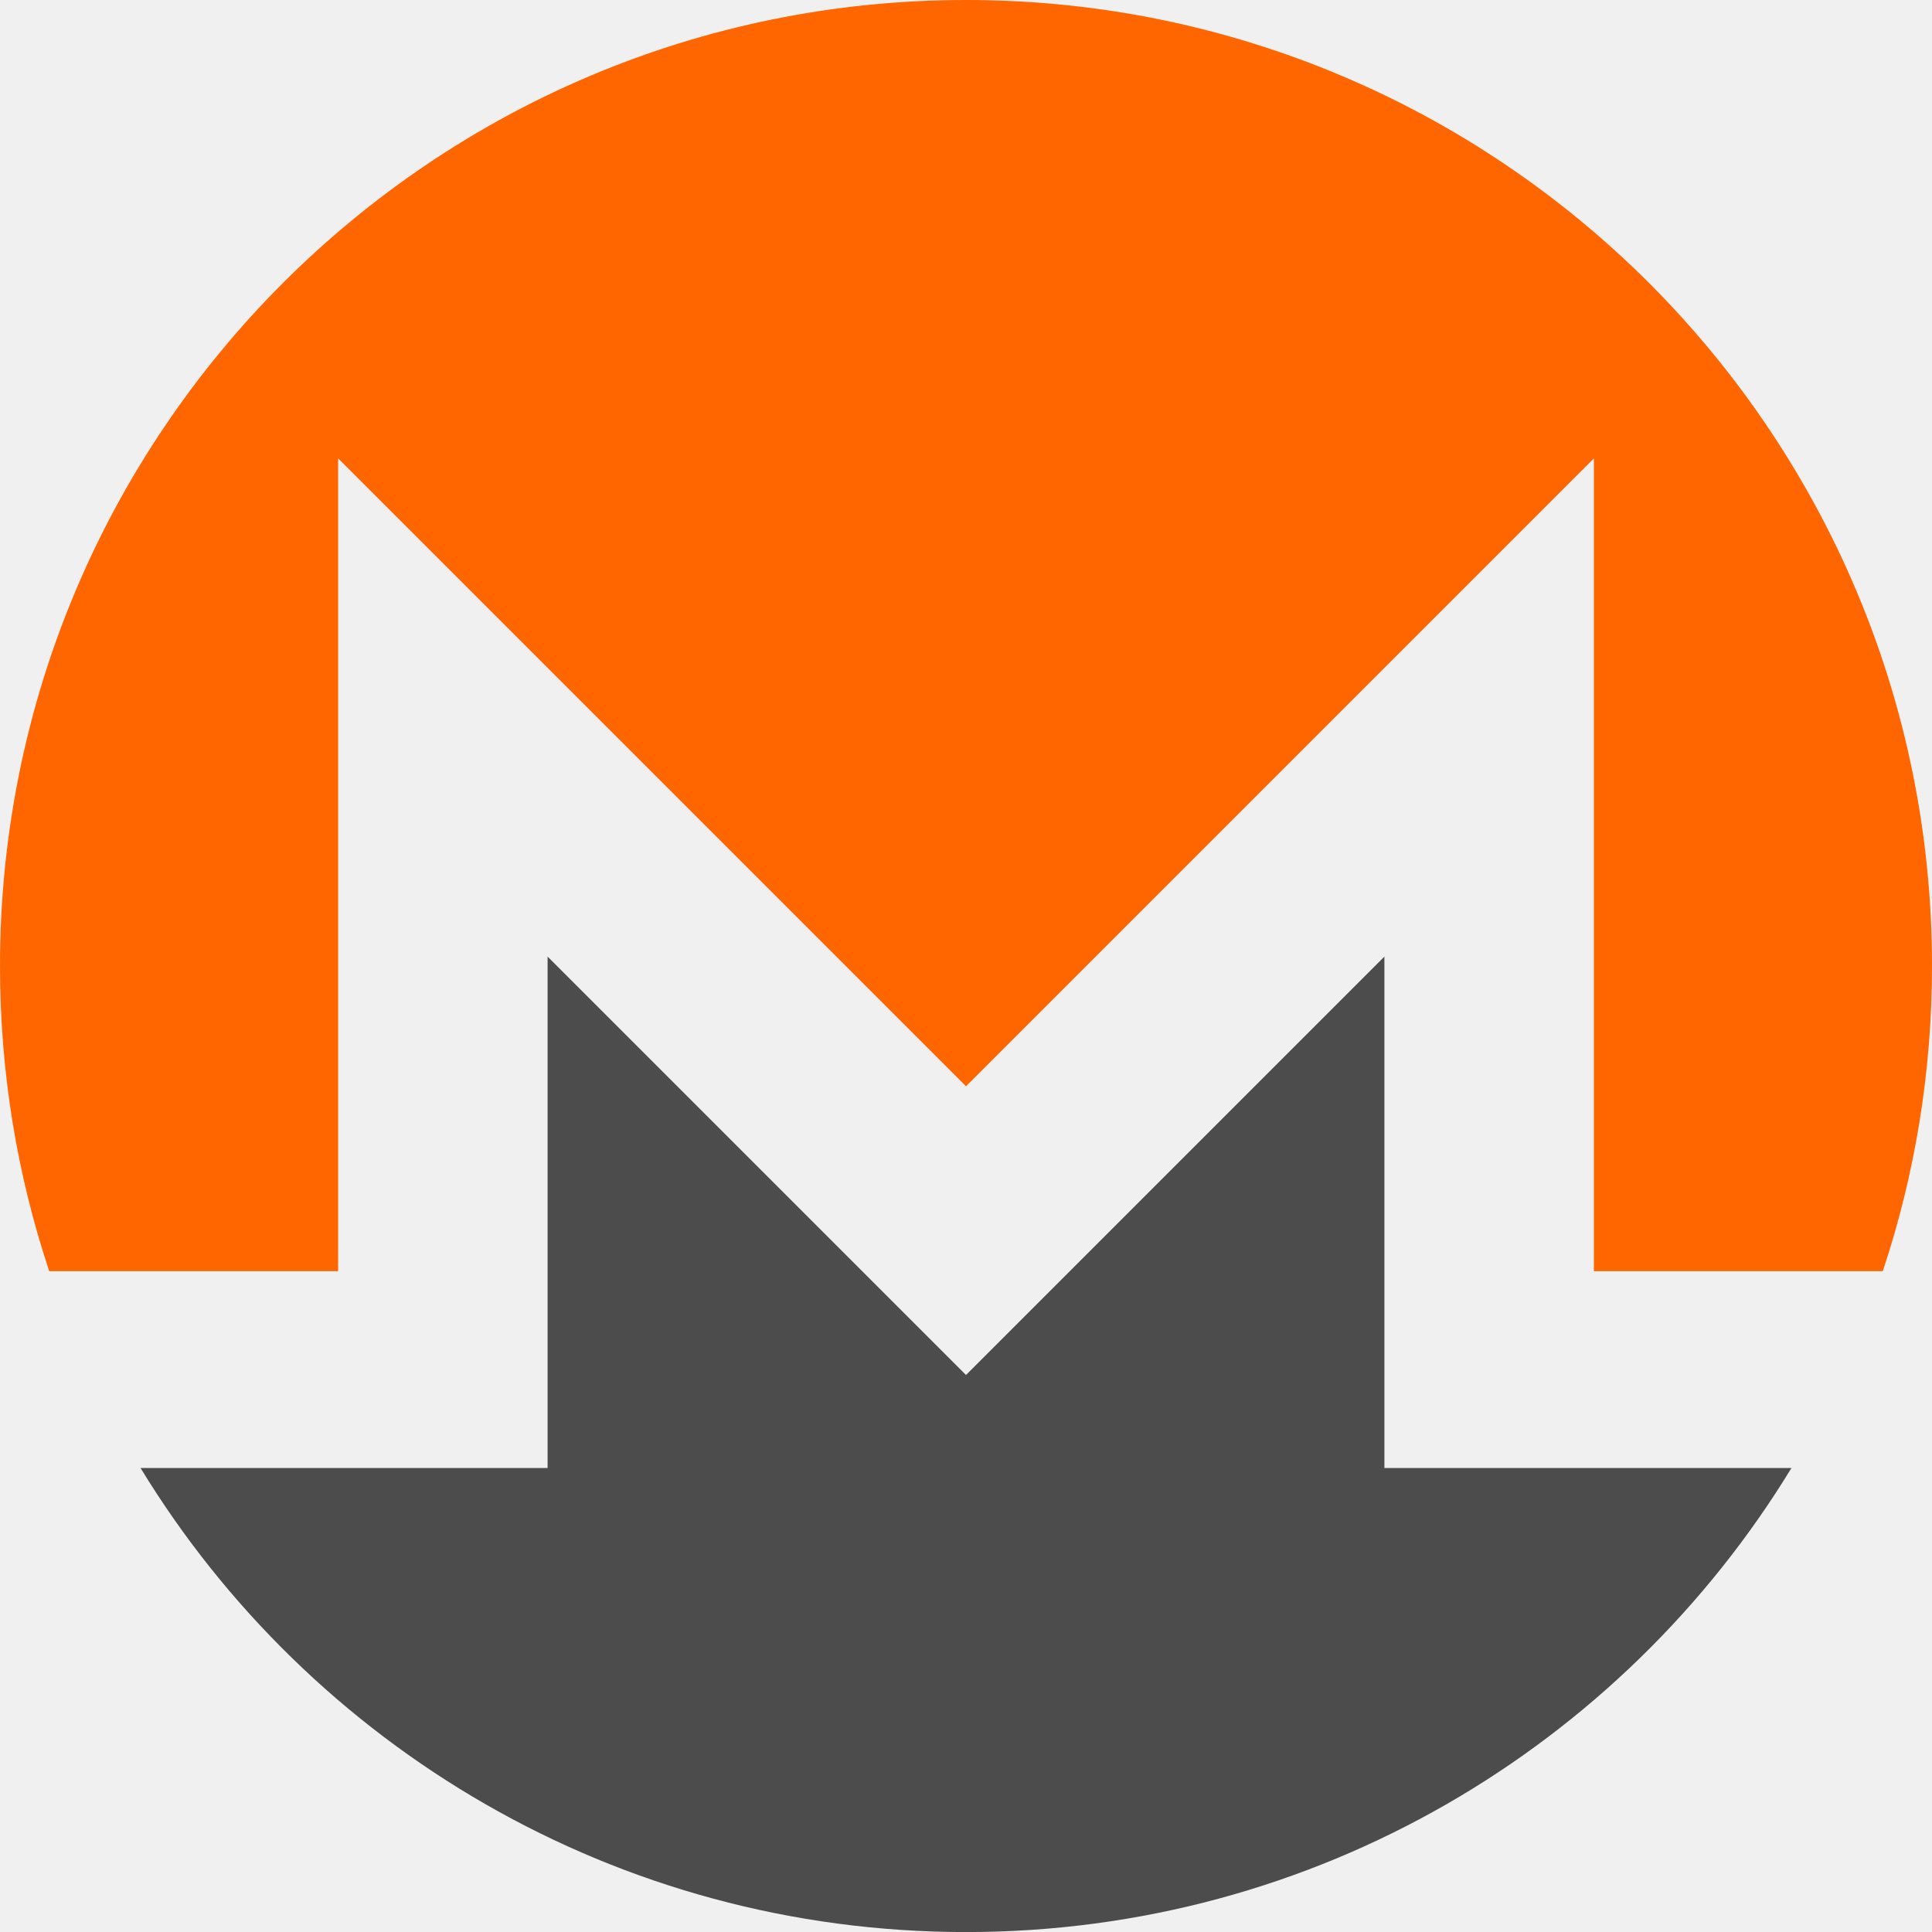
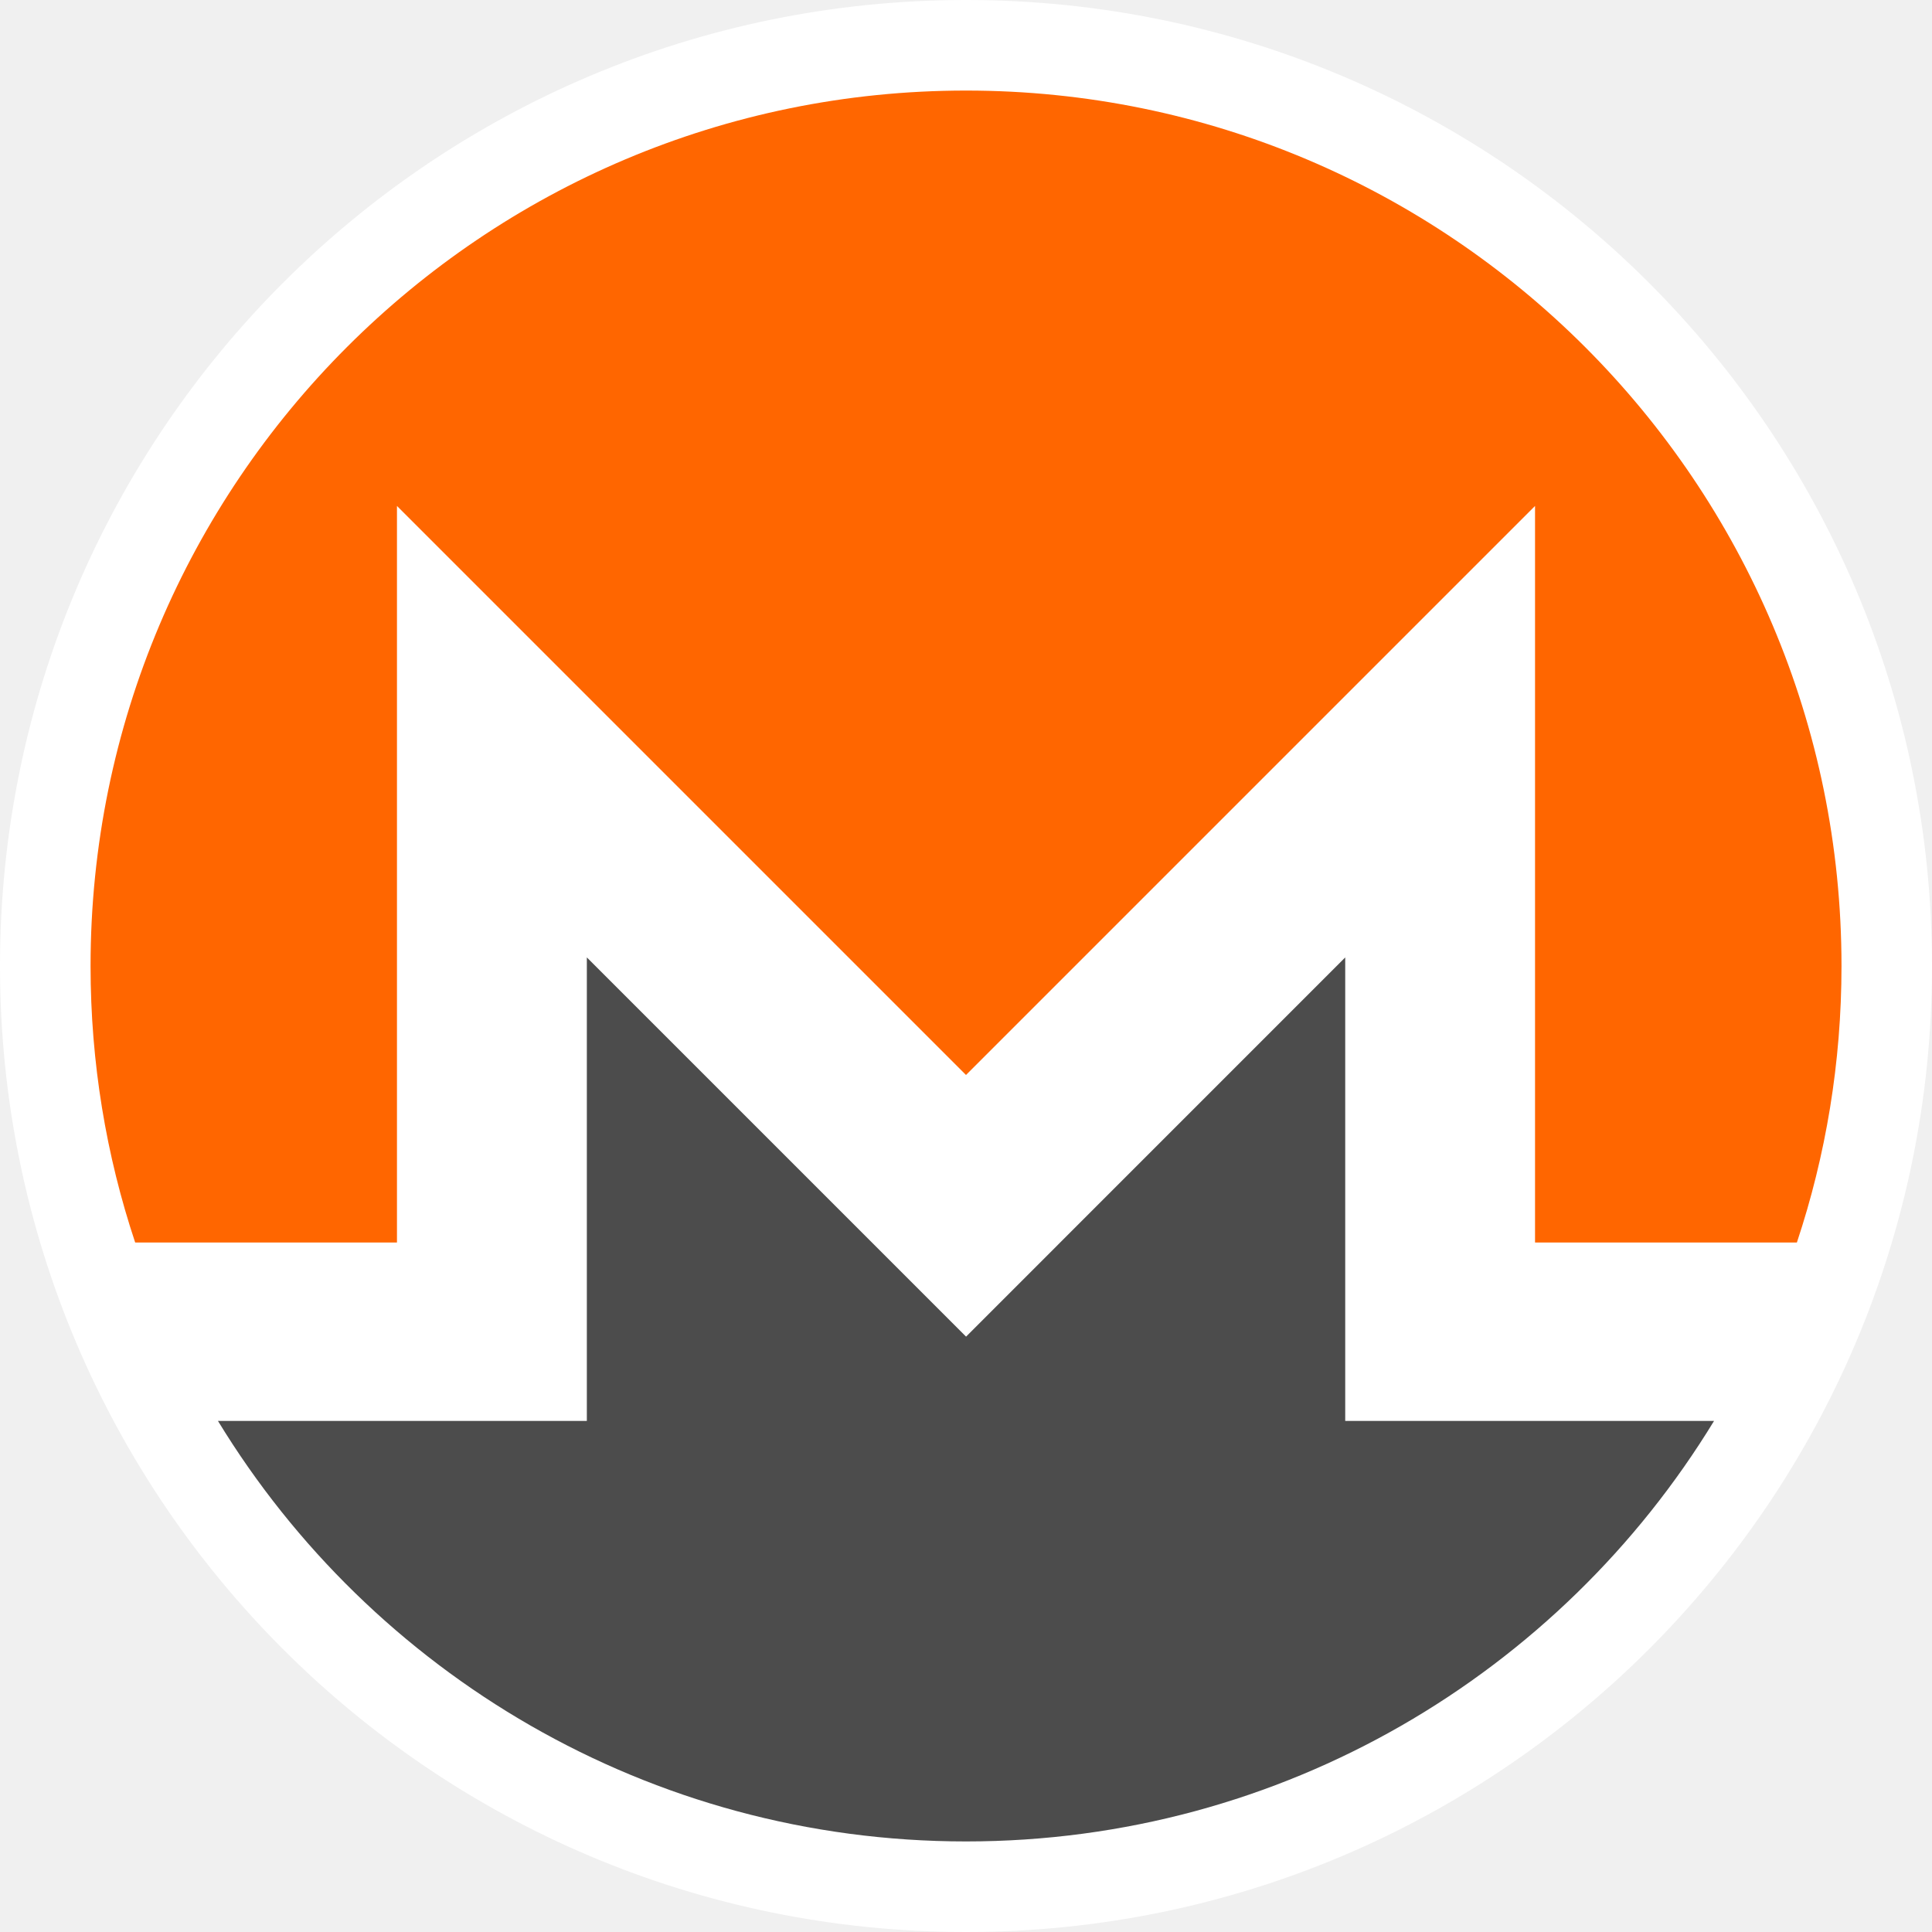
<svg xmlns="http://www.w3.org/2000/svg" fill="none" height="32" viewBox="0 0 32 32" width="32">
-   <clipPath id="a">
-     <path d="m0 0h32v32h-32z" />
-   </clipPath>
-   <g clip-path="url(#a)">
-     <path d="m16 0c-8.835 0-16 7.164-16 16 0 1.766.286 3.465.815 5.054h4.785v-13.462l10.4 10.4 10.4-10.4v13.462h4.785c.529-1.589.815-3.288.815-5.054 0-8.835-7.165-16-16-16z" fill="#f60" />
-     <path d="m9.07 15.844v8.471h-6.742c2.809 4.608 7.881 7.686 13.672 7.686s10.864-3.078 13.672-7.686h-6.742v-8.471l-6.93 6.93z" fill="#4c4c4c" />
-   </g>
+   <path d="m32 16c0 8.837-7.163 16-16 16-8.837 0-16-7.163-16-16 0-8.837 7.163-16 16-16 8.837 0 16 7.163 16 16z" fill="#fff" />
+   <path d="m16 1.5c-8.006 0-14.5 6.493-14.5 14.5 0 1.601.259 3.14.739 4.58h4.336v-12.2l9.425 9.425 9.425-9.425v12.2h4.337c.479-1.44.739-2.979.739-4.58 0-8.007-6.493-14.5-14.5-14.5z" fill="#f60" />
+   <path d="m9.72 15.858v7.677h-6.11c2.545 4.176 7.142 6.965 12.39 6.965s9.845-2.789 12.39-6.965h-6.109v-7.677l-6.28 6.281z" fill="#4c4c4c" />
</svg>
